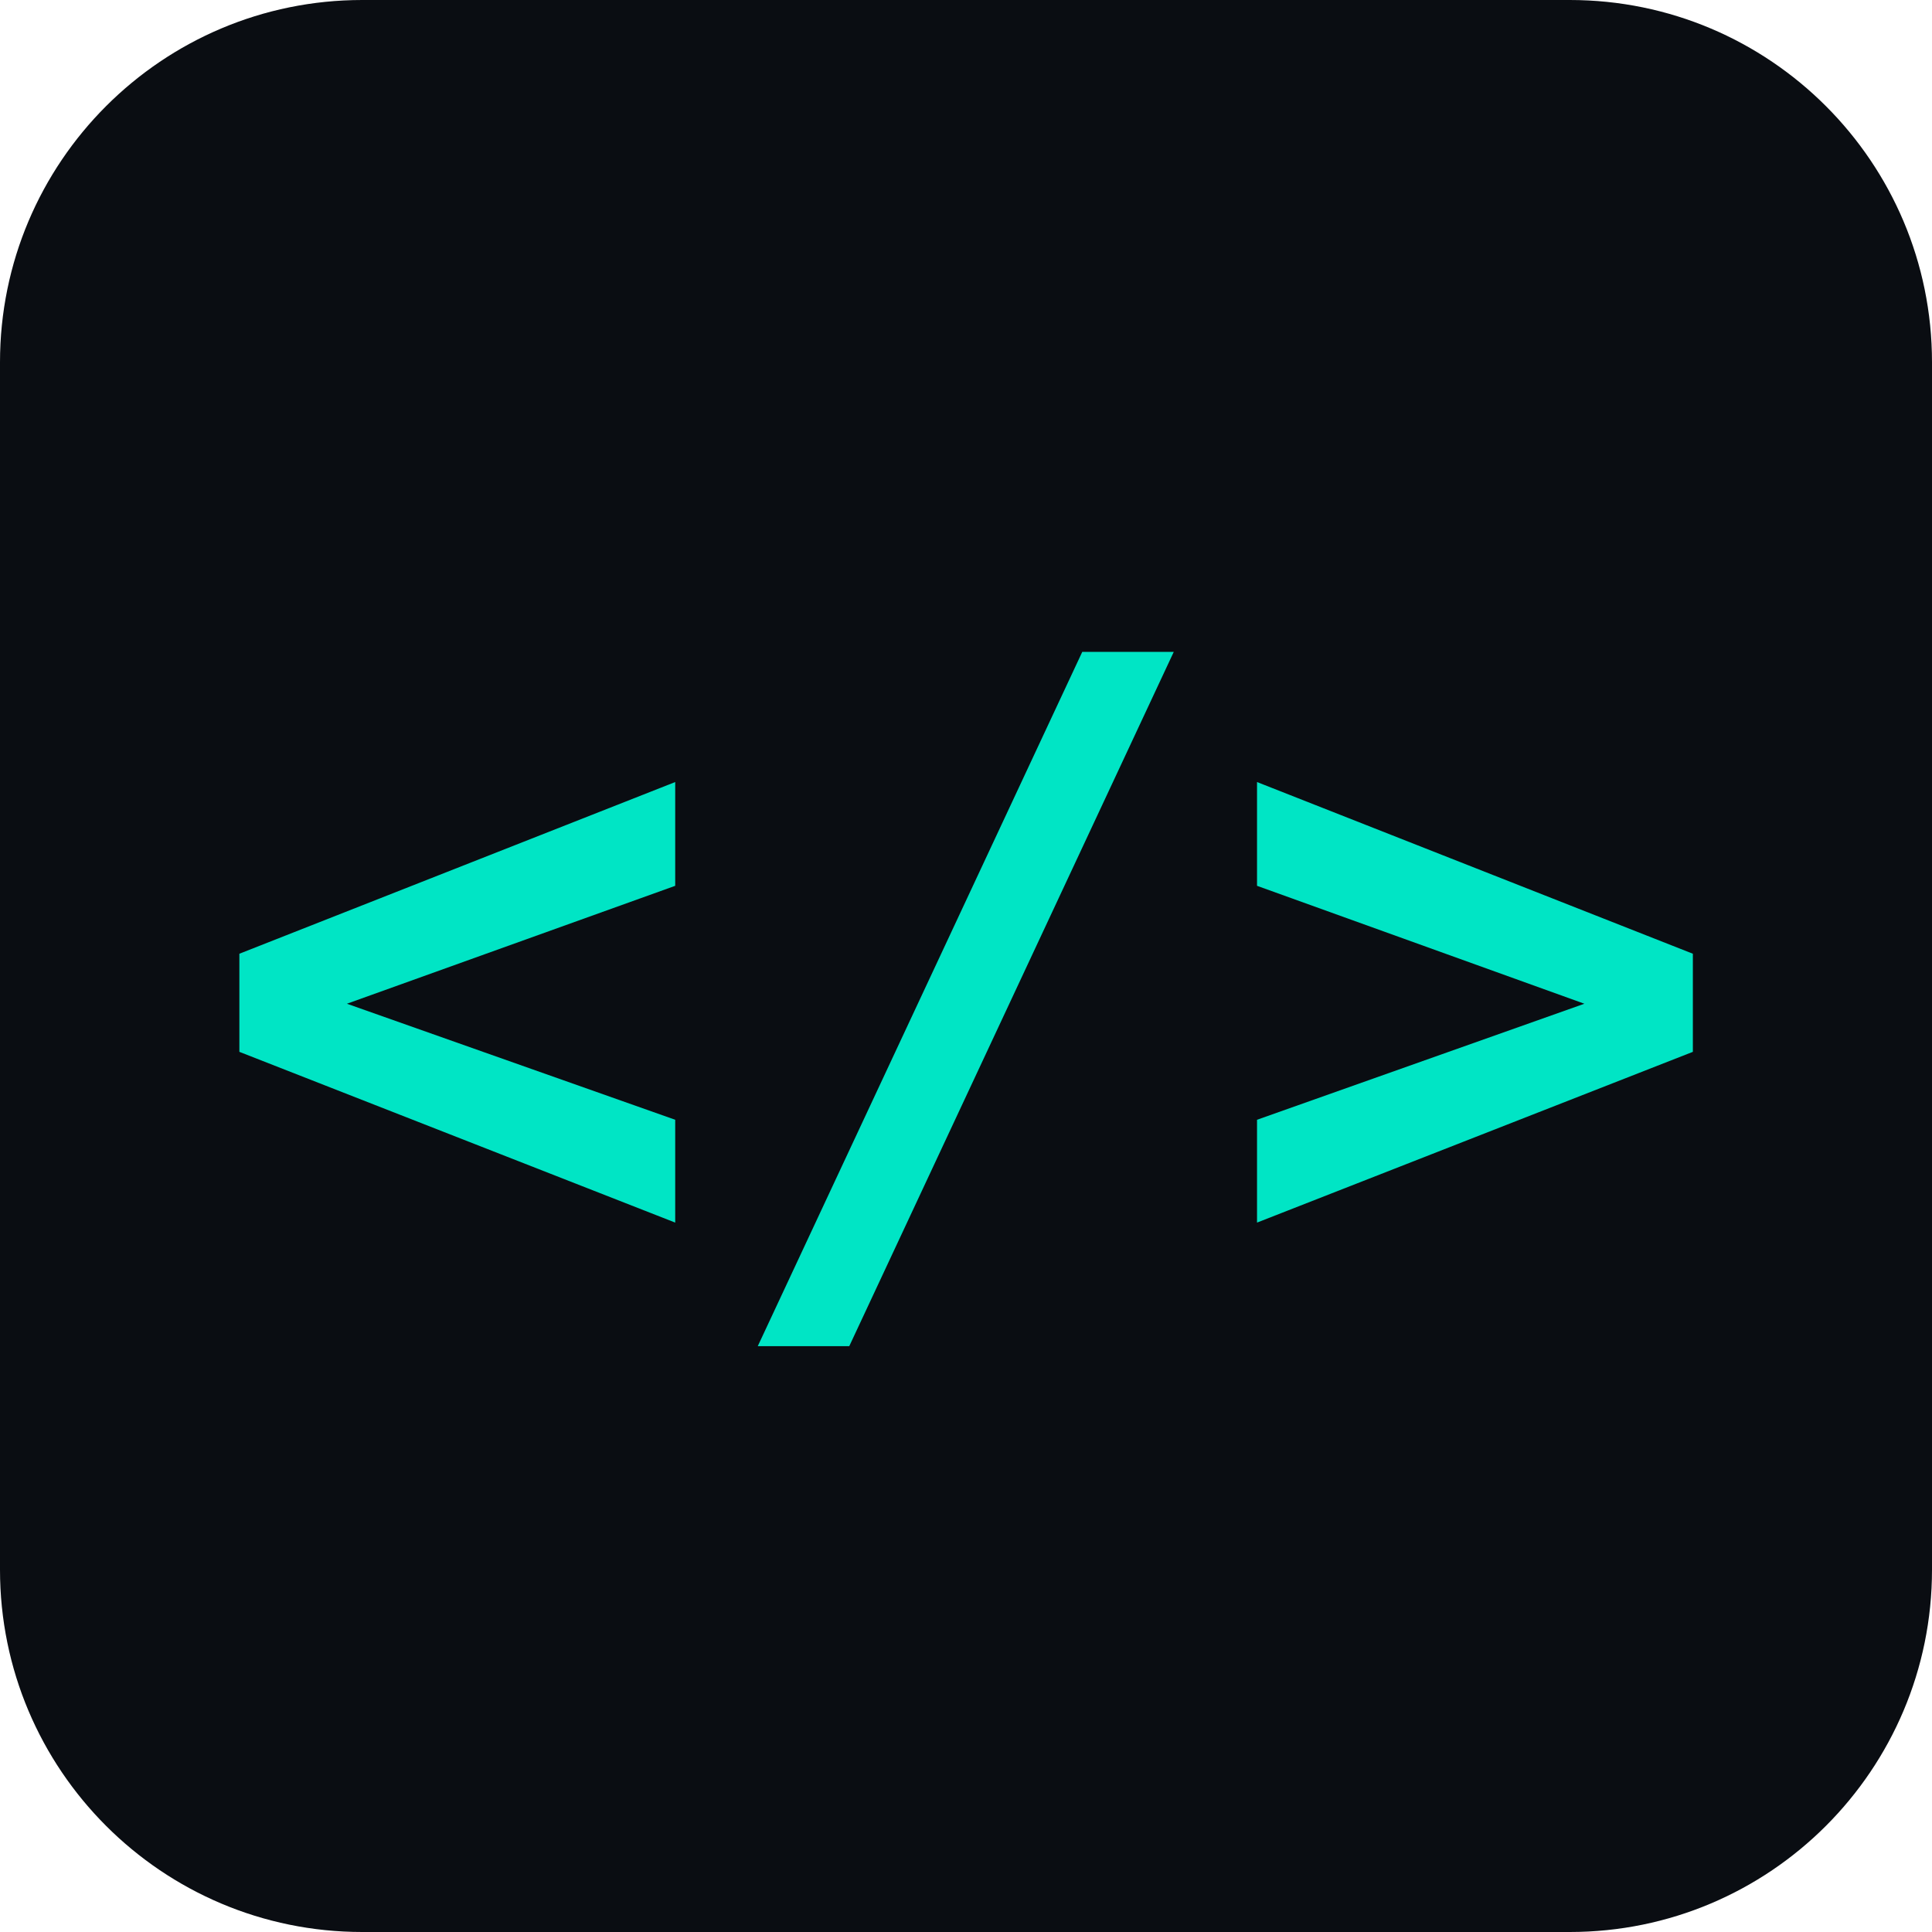
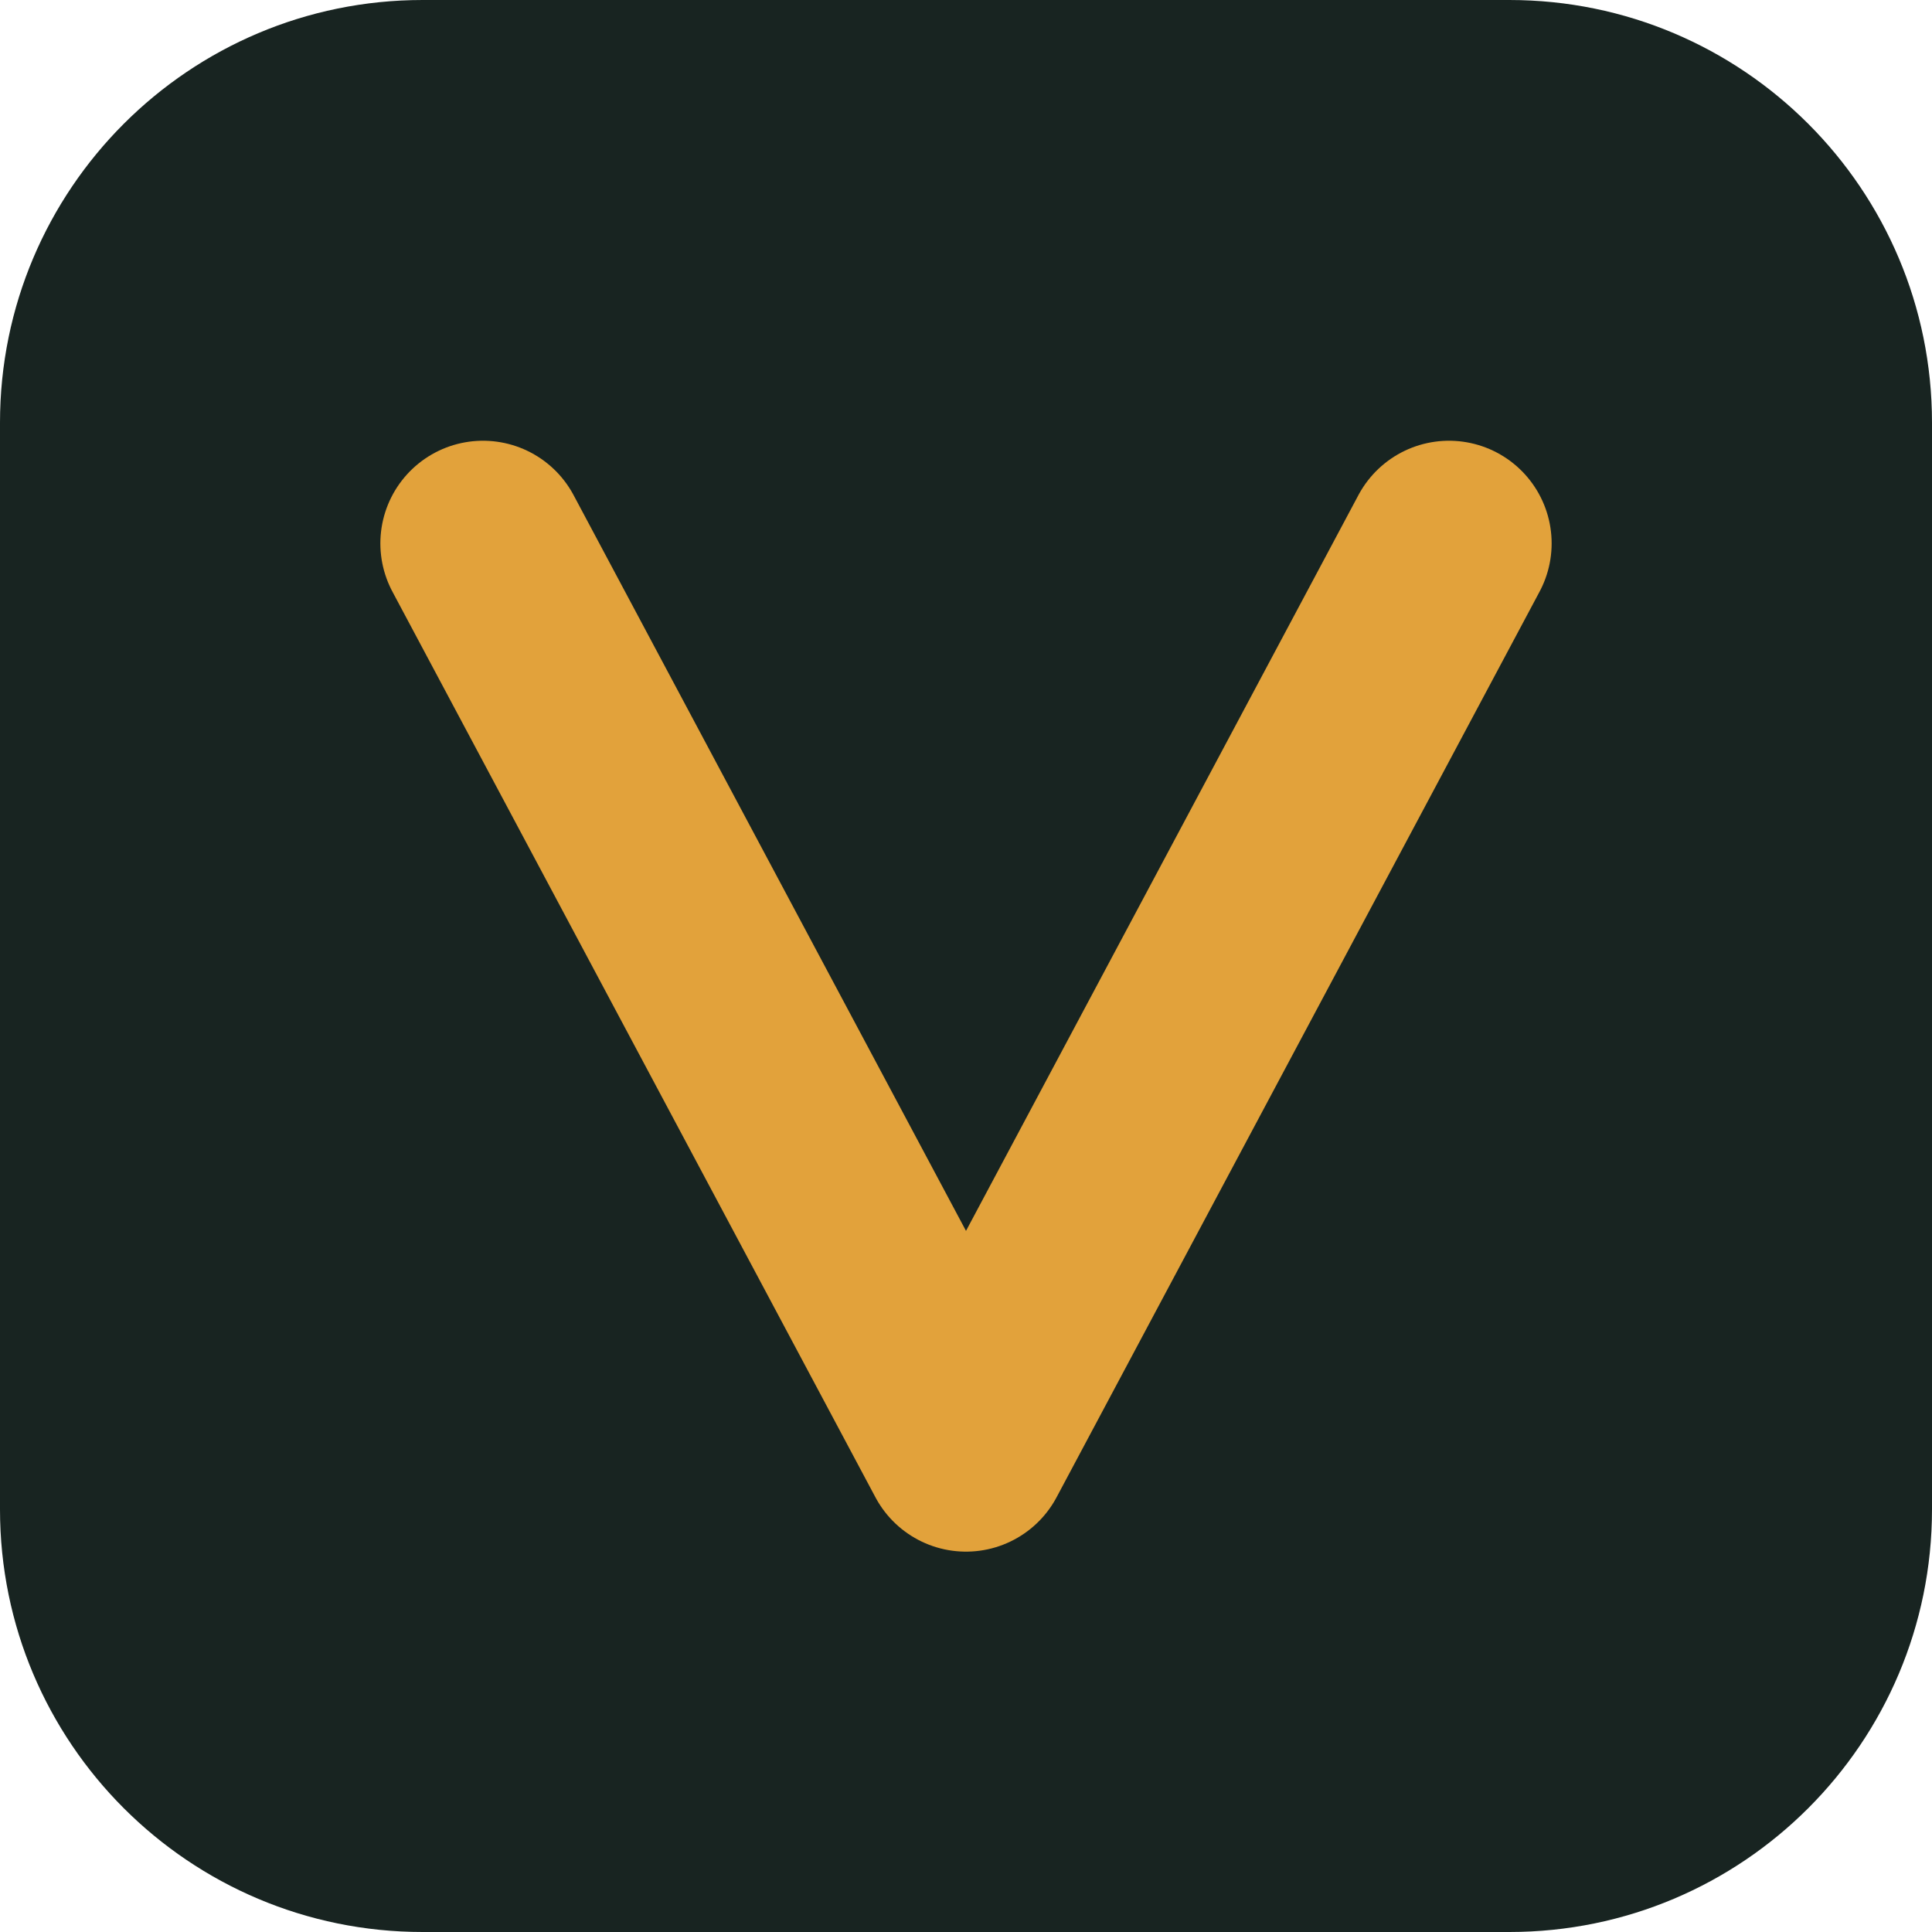
<svg xmlns="http://www.w3.org/2000/svg" viewBox="0 0 32 32">
-   <rect width="32" height="32" rx="6" fill="#0a0d12" />
-   <text x="16" y="21" text-anchor="middle" font-family="JetBrains Mono, monospace" font-size="14" font-weight="700" fill="#00e5c5">&lt;/&gt;</text>
+   <rect width="32" height="32" rx="7" fill="#182421" />
+   <path d="M8 9l8 15 8-15" fill="none" stroke="#E2A23B" stroke-width="3.4" stroke-linecap="round" stroke-linejoin="round" />
</svg>
